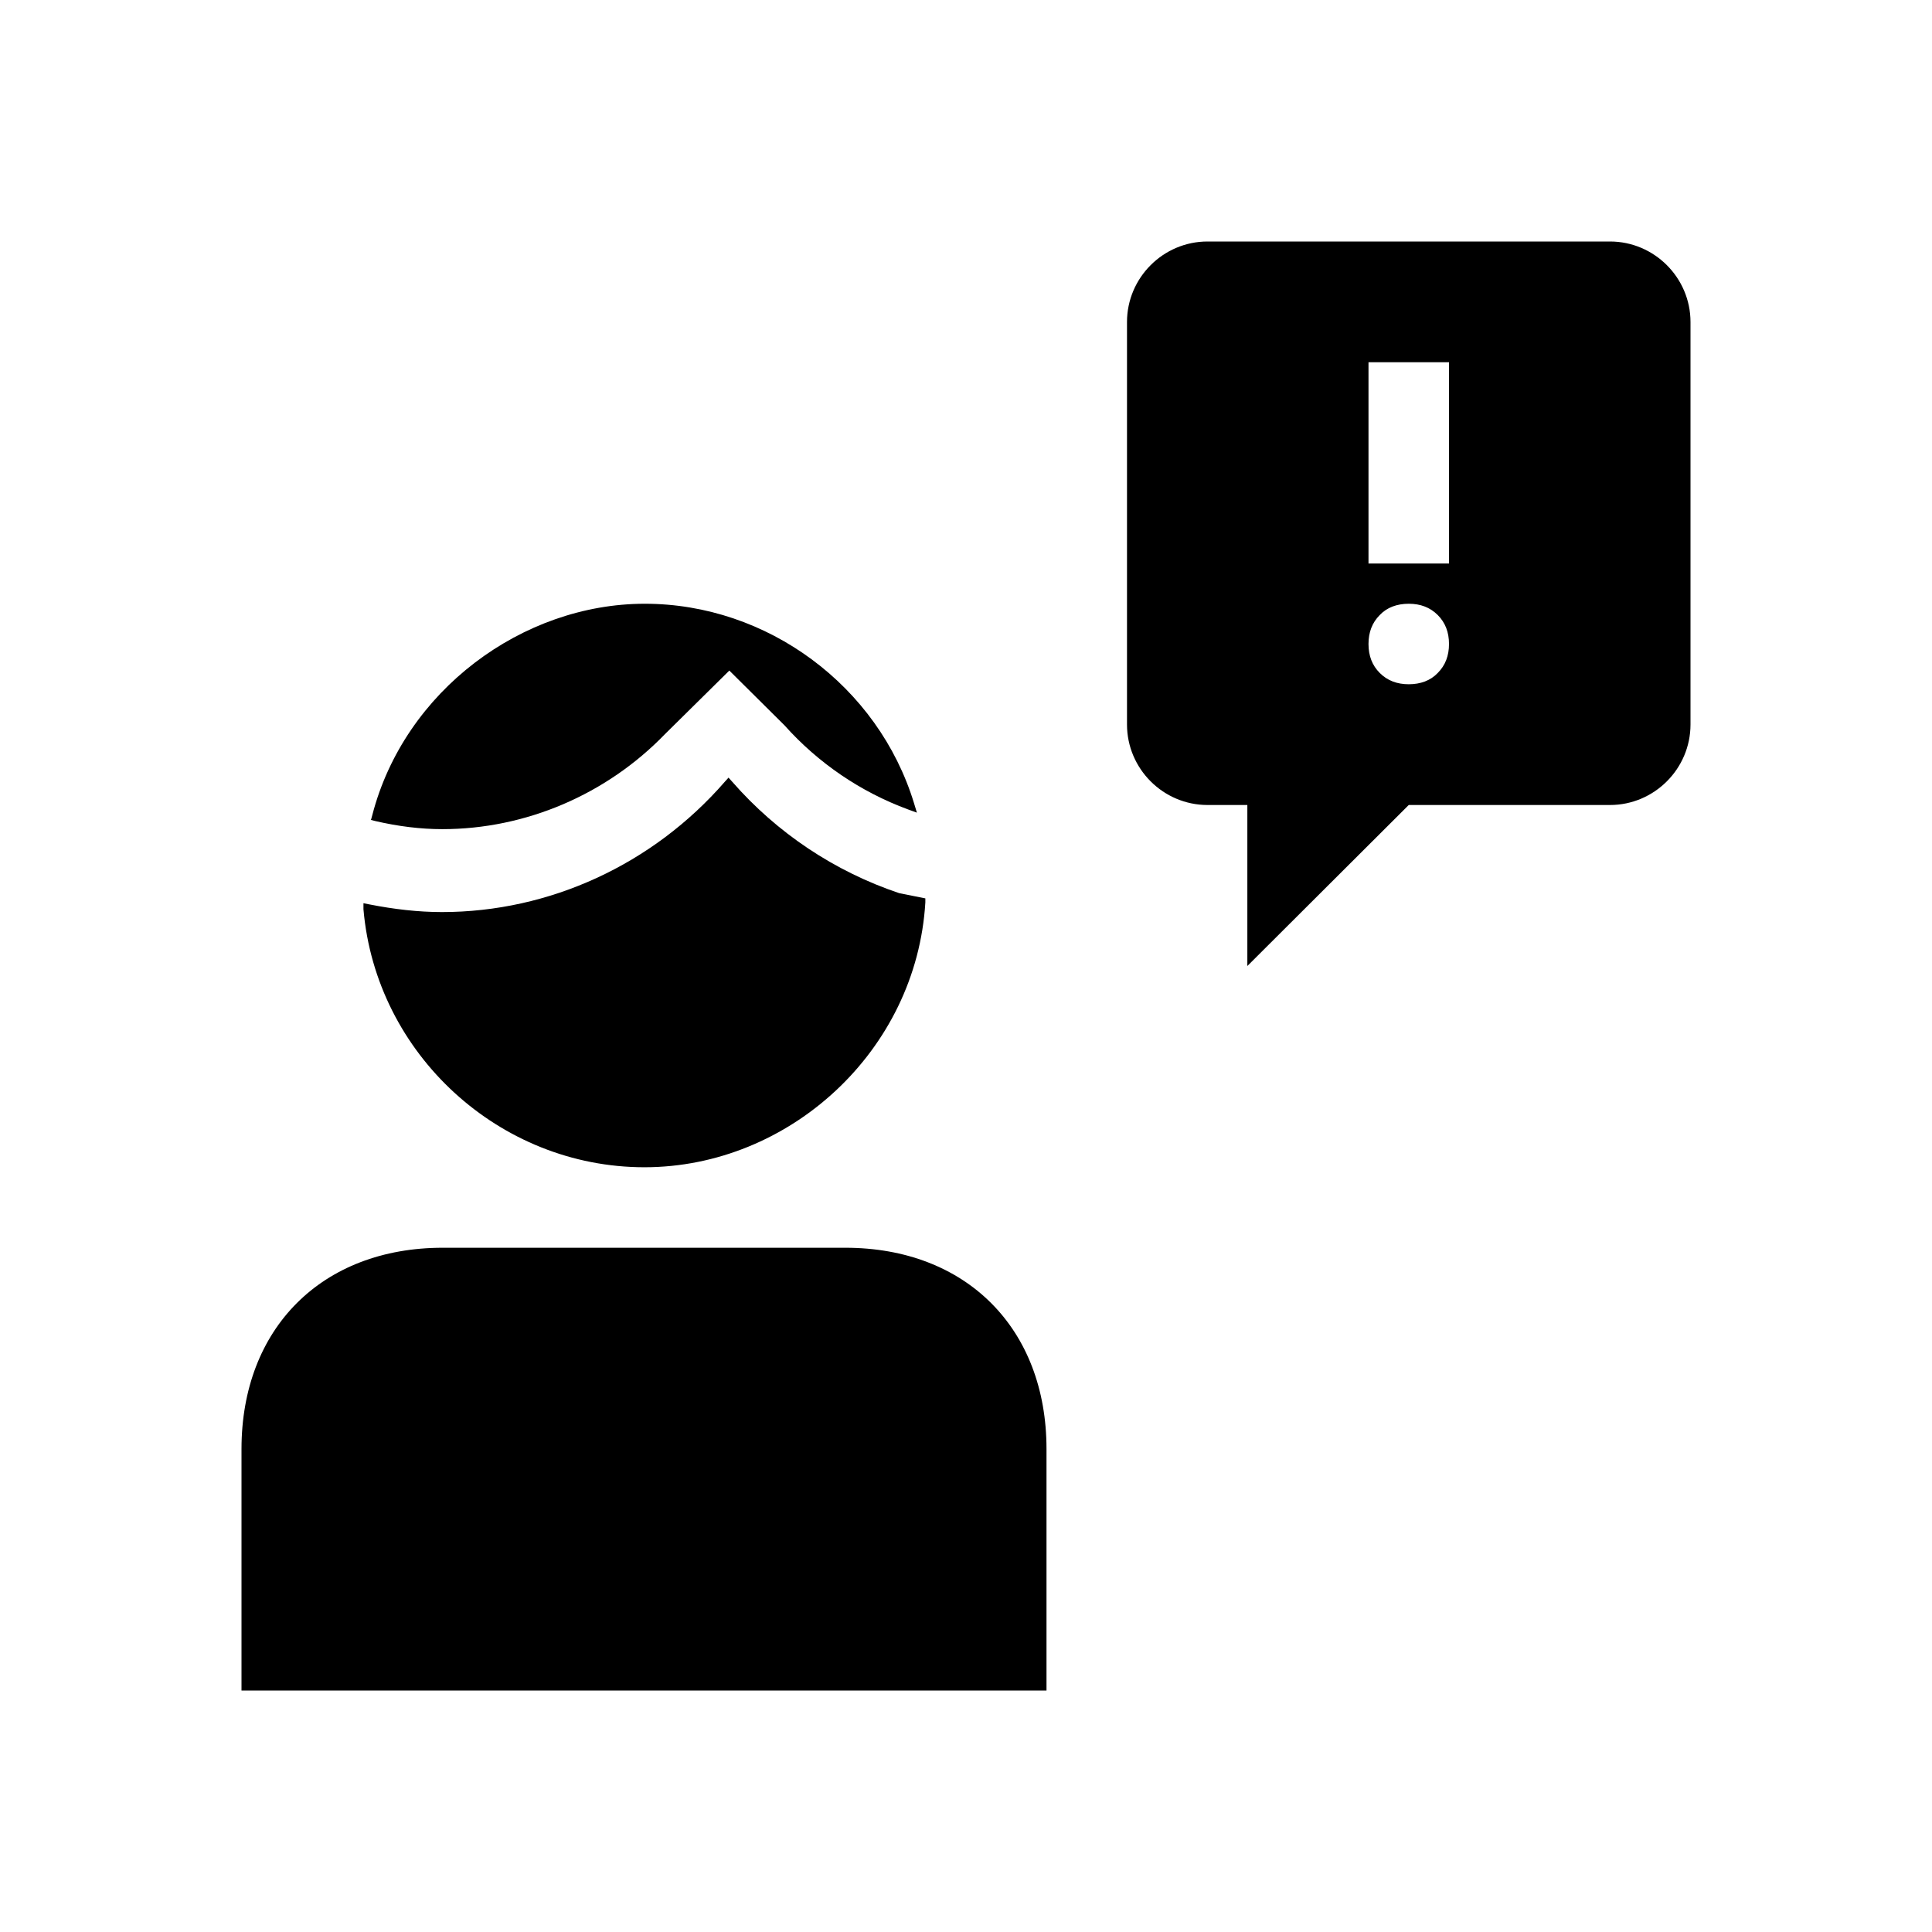
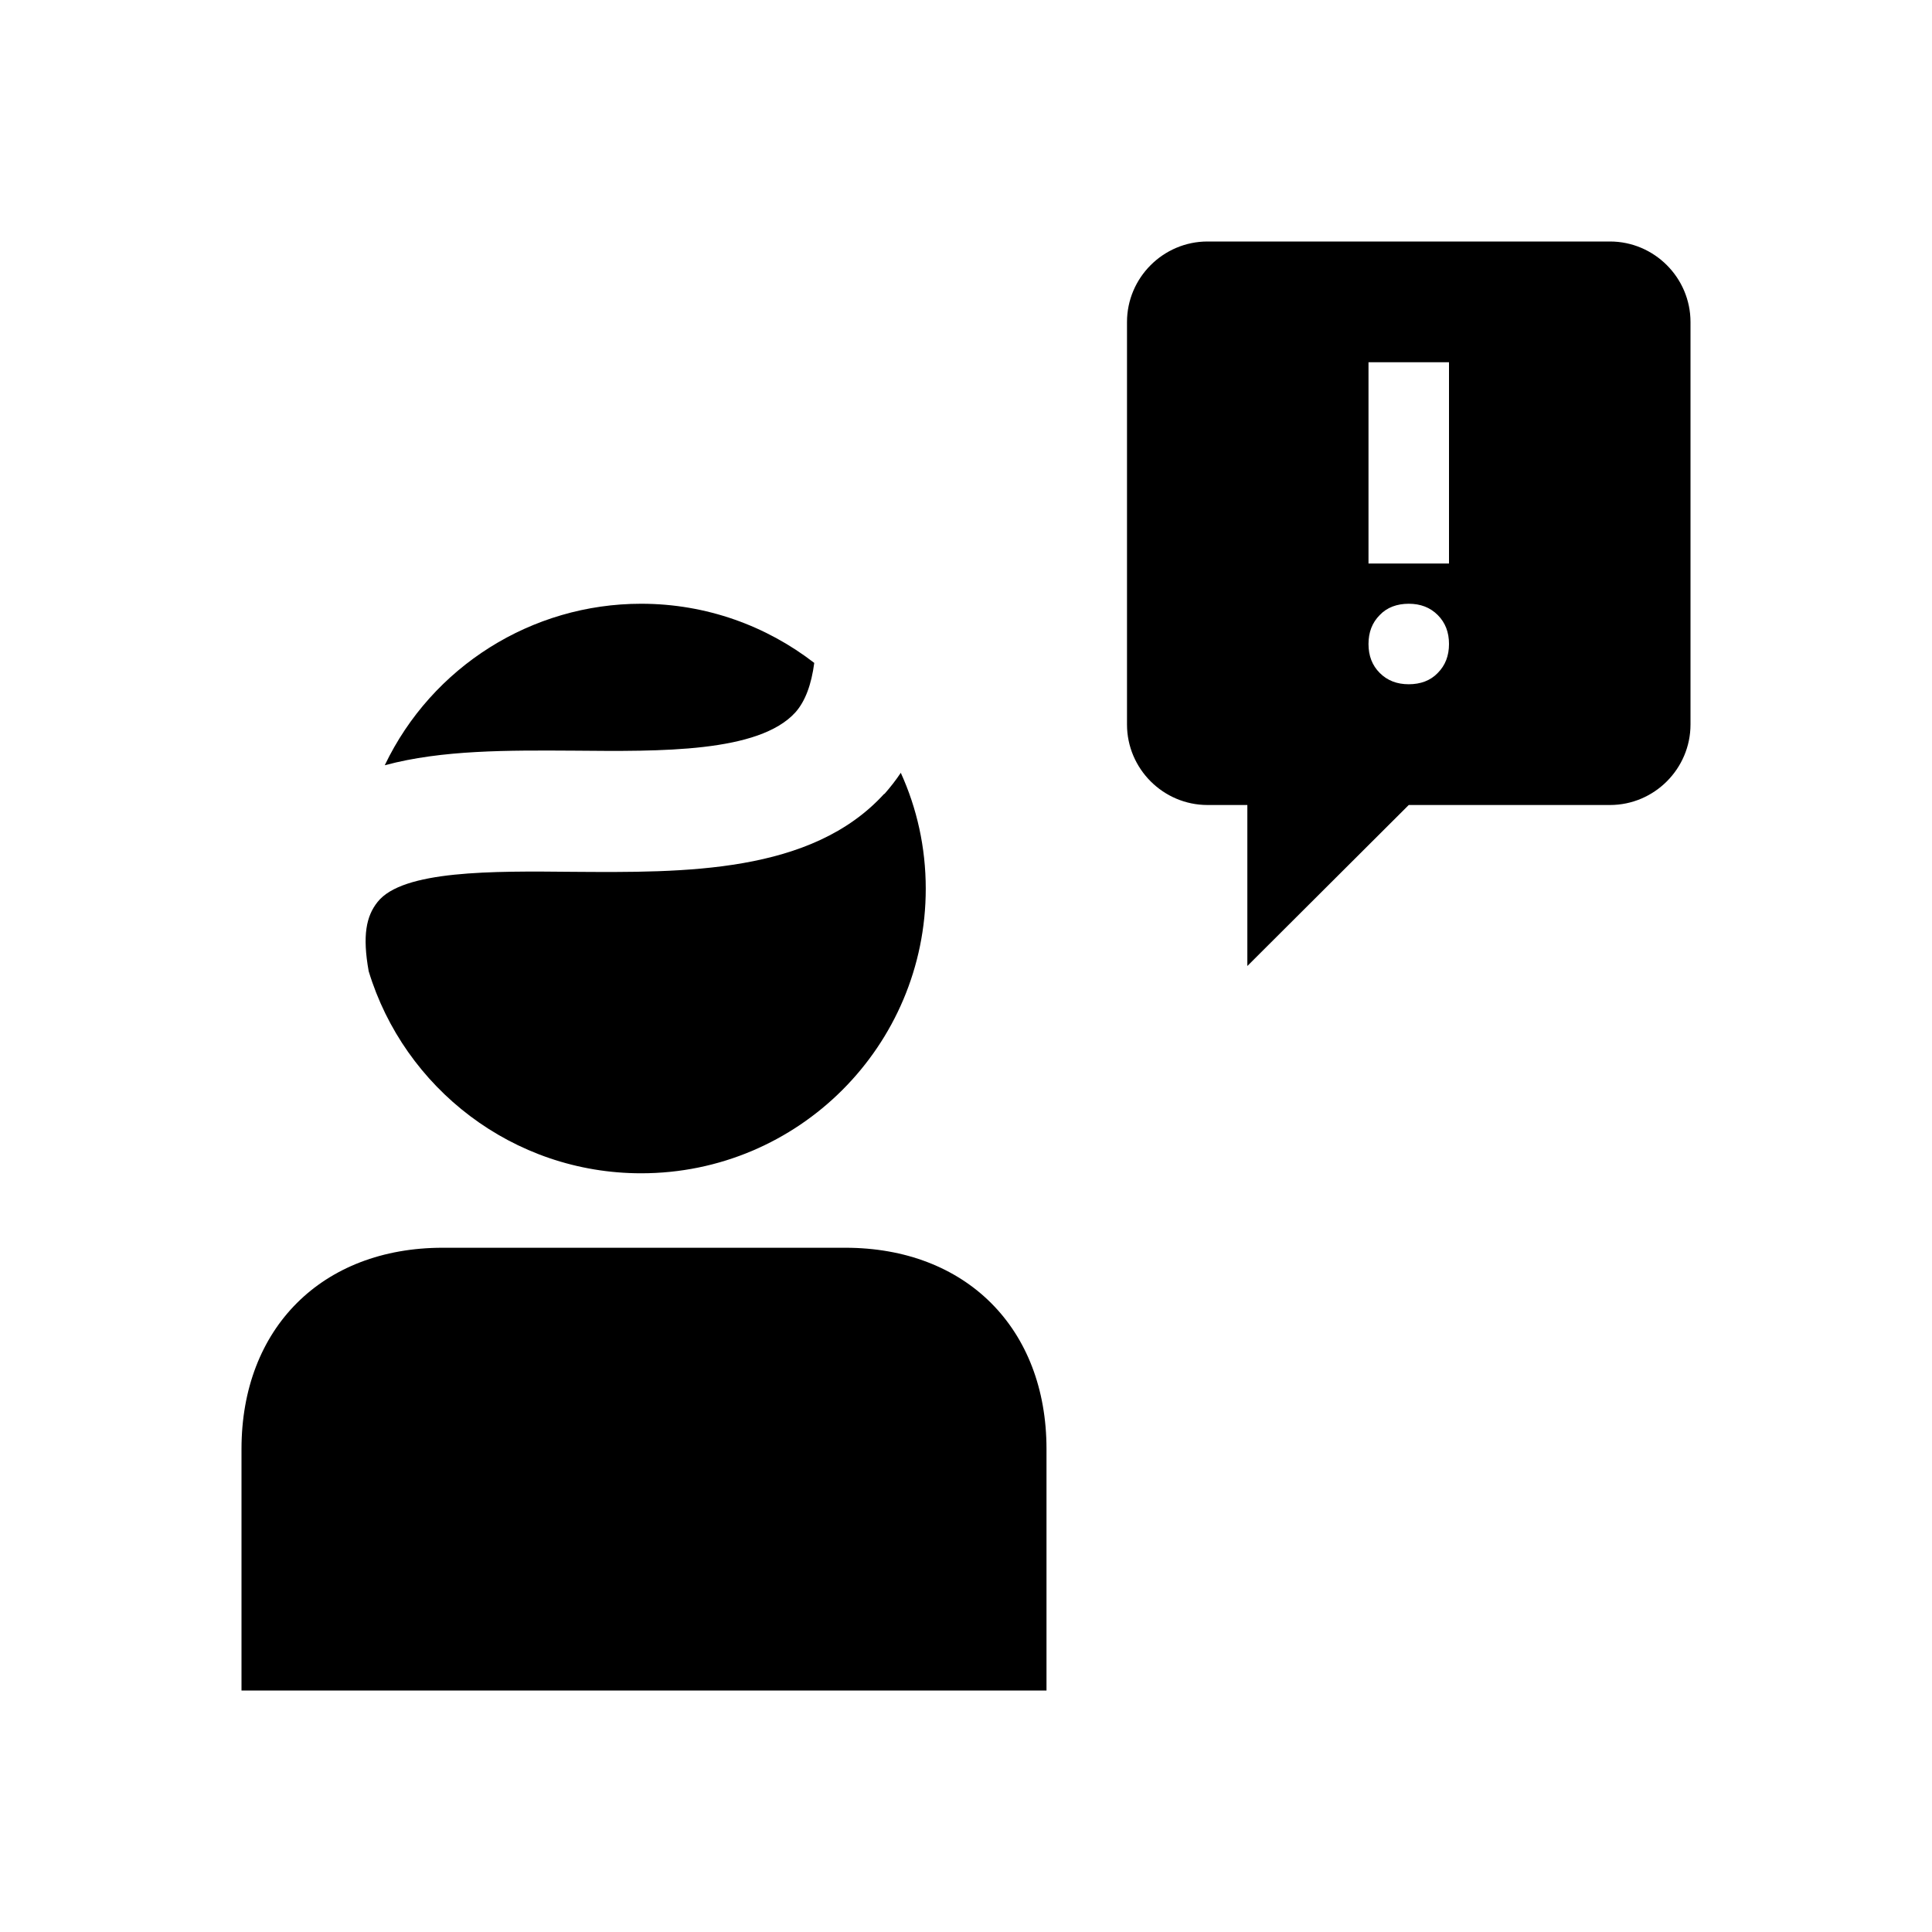
<svg xmlns="http://www.w3.org/2000/svg" viewBox="0 0 48 48">
-   <path d="m9.21 20.37.12.03c.56.13 1.12.2 1.66.2 2.07 0 4.08-.86 5.53-2.36l1.6-1.58 1.37 1.36a7.68 7.68 0 0 0 3.07 2.09l.22.08-.07-.23c-.89-2.92-3.65-4.96-6.69-4.96s-5.97 2.16-6.77 5.25l-.03.11Zm-.18 2.06v.16c.31 3.6 3.38 6.41 6.98 6.41s6.76-2.89 6.98-6.58v-.1l-.65-.13a9.545 9.545 0 0 1-4.15-2.77l-.09-.1-.09.1c-1.79 2.06-4.36 3.24-7.03 3.24-.59 0-1.19-.07-1.8-.19l-.15-.03ZM42 8v10c0 1.1-.9 2-2 2h-5l-4.01 4v-4H30c-1.1 0-2-.9-2-2V8c0-1.1.9-2 2-2h10c1.1 0 2 .9 2 2Zm-6 8c0-.29-.09-.53-.28-.72-.19-.19-.43-.28-.72-.28s-.54.09-.72.28c-.19.19-.28.43-.28.72s.09.53.28.72c.19.19.43.28.72.28s.54-.09.72-.28c.19-.19.28-.43.28-.72Zm0-7h-2v5h2V9ZM21 31H11c-3 0-5 2-5 5v6h20v-6c0-3-2-5-5-5Z" />
+   <path d="M42 8v10c0 1.1-.9 2-2 2h-5l-4.01 4v-4H30c-1.1 0-2-.9-2-2V8c0-1.1.9-2 2-2h10c1.1 0 2 .9 2 2Zm-6 8c0-.29-.09-.53-.28-.72-.19-.19-.43-.28-.72-.28s-.54.09-.72.28c-.19.19-.28.43-.28.72s.09.53.28.72c.19.19.43.28.72.28s.54-.09.72-.28c.19-.19.28-.43.28-.72Zm0-7h-2v5h2V9ZM21 31H11c-3 0-5 2-5 5v6h20v-6c0-3-2-5-5-5ZM9.56 19.01A7.064 7.064 0 0 1 15.93 15c1.62 0 3.11.55 4.3 1.47-.07.53-.22.95-.47 1.23-.91 1-3.34.97-5.5.95-1.63-.01-3.28-.02-4.69.36Zm12.41.71c-1.81 1.99-4.97 1.96-7.75 1.94-1.98-.02-4.22-.04-4.84.75-.28.35-.38.83-.22 1.72.88 2.9 3.58 5.02 6.77 5.02A7.07 7.07 0 0 0 23 22.08c0-1.03-.22-2-.62-2.88-.12.18-.26.36-.41.53Z" />
</svg>
